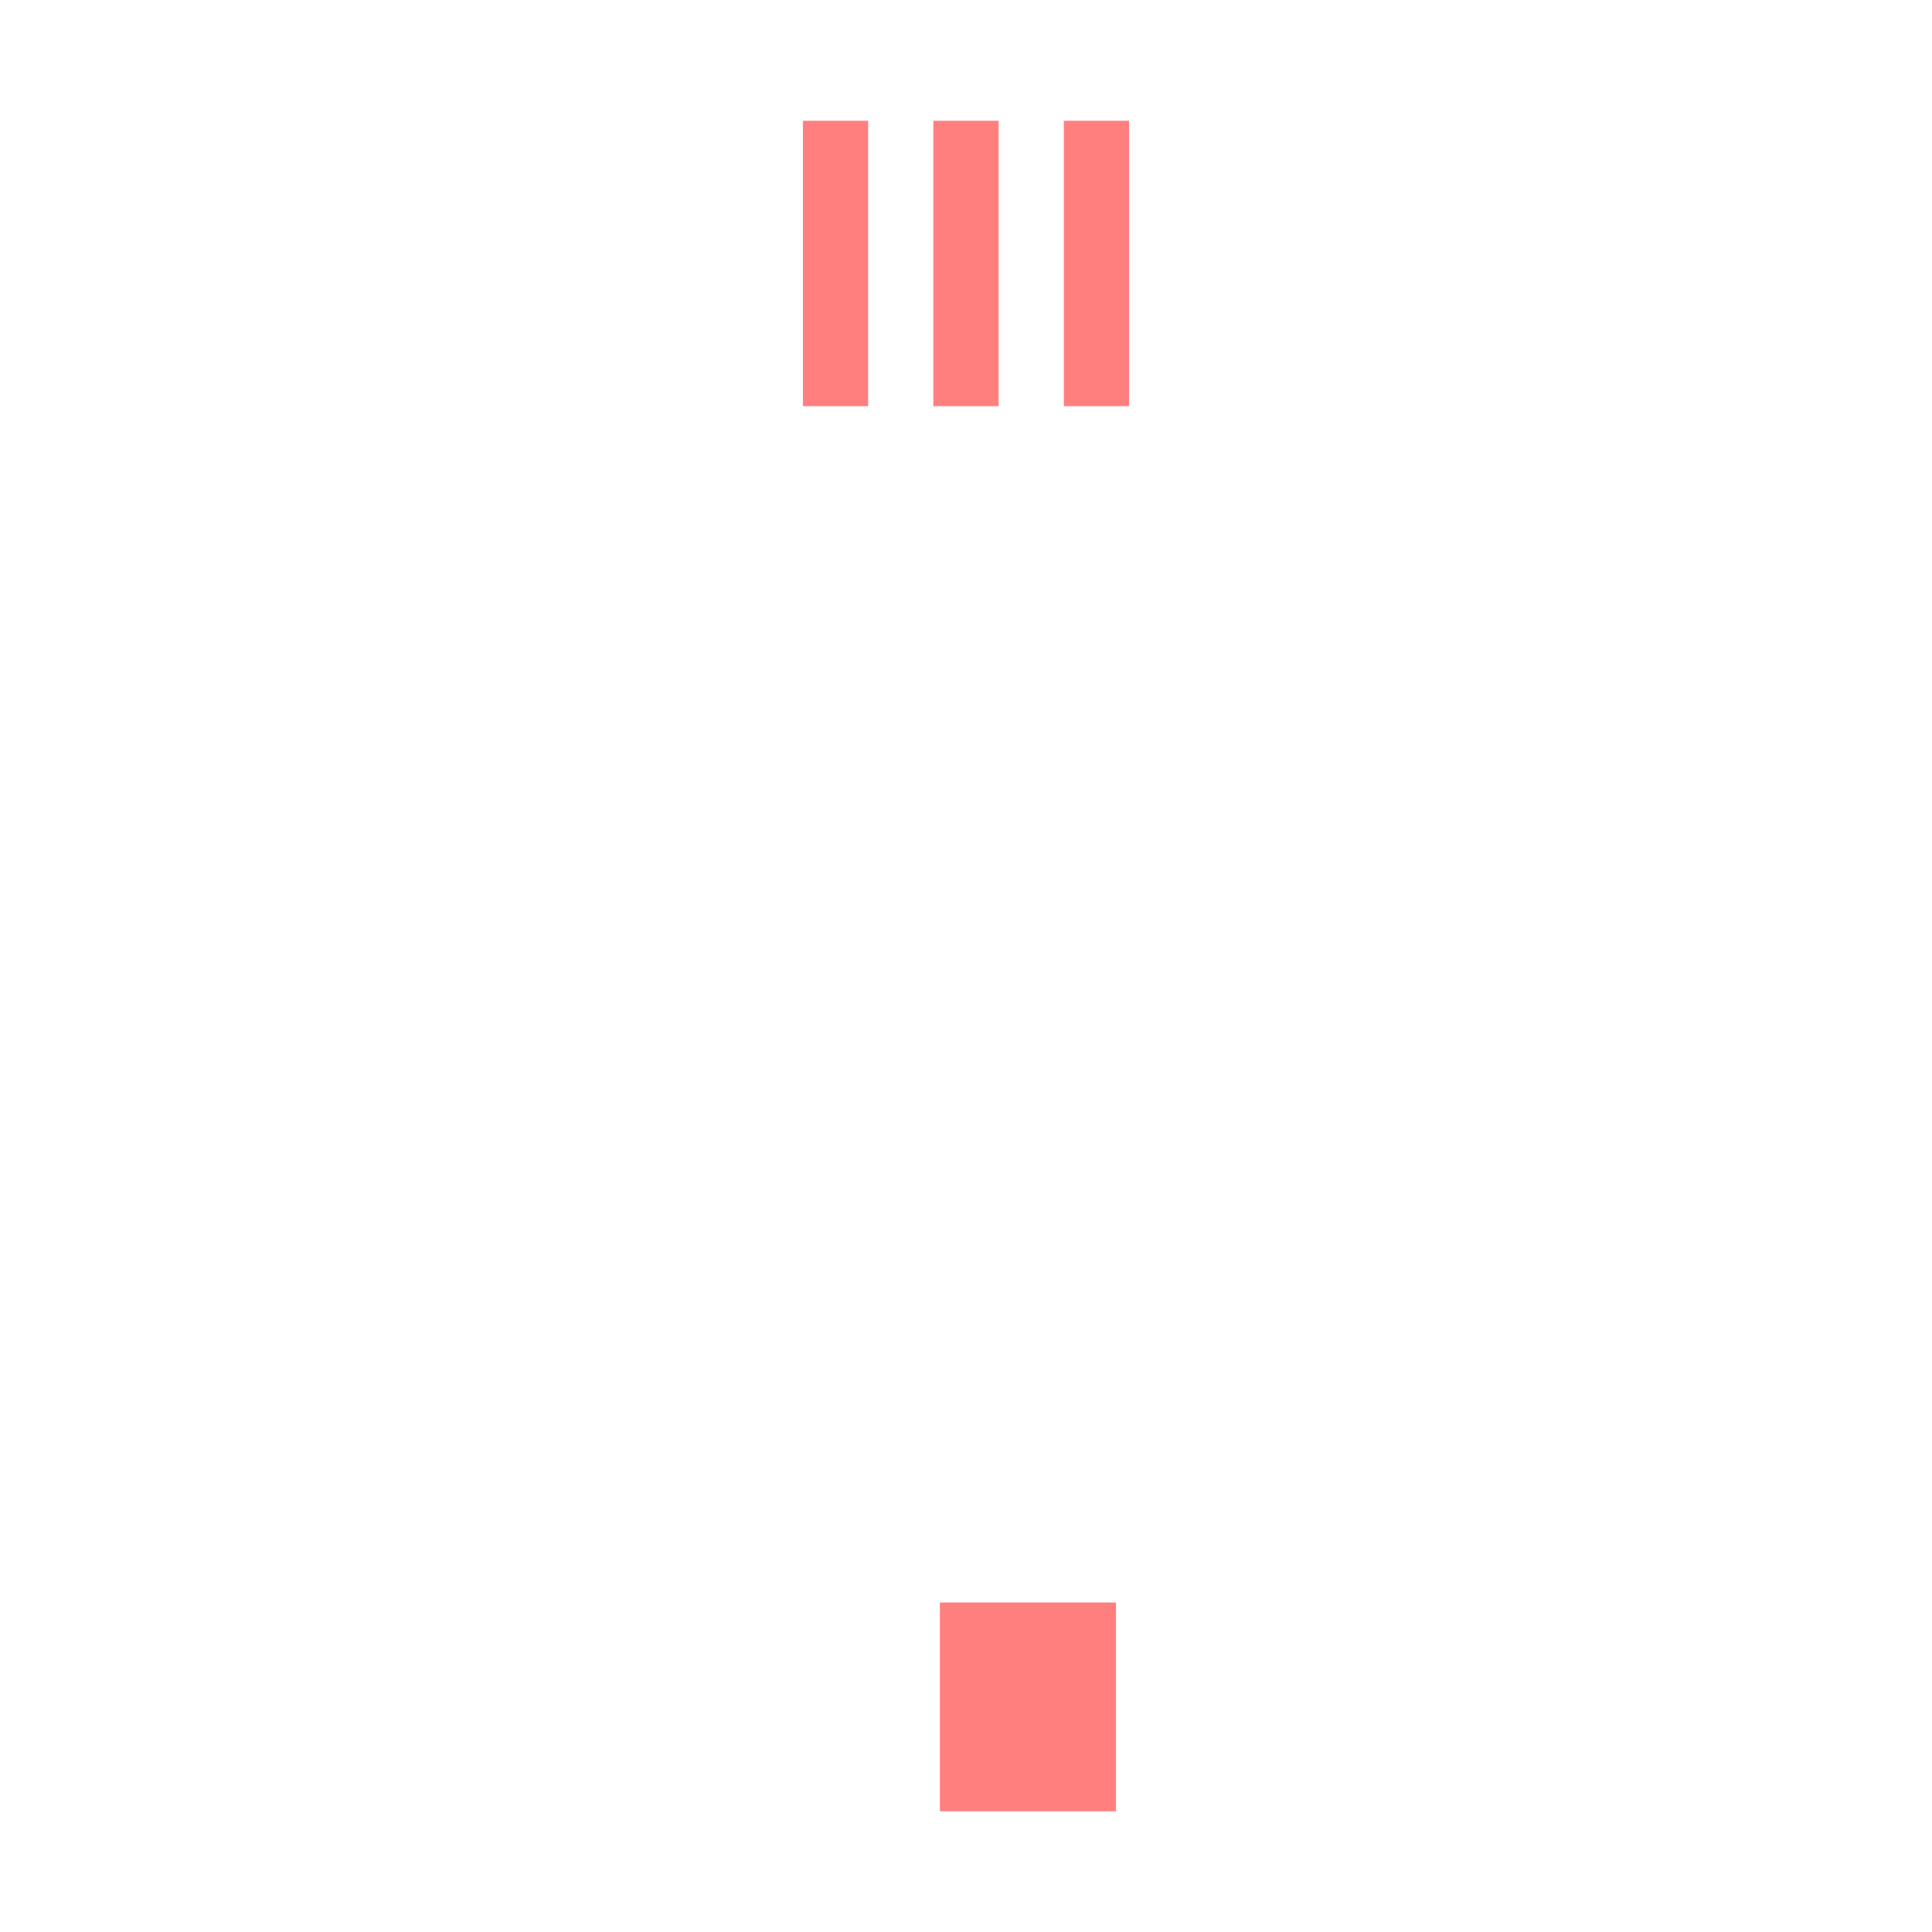
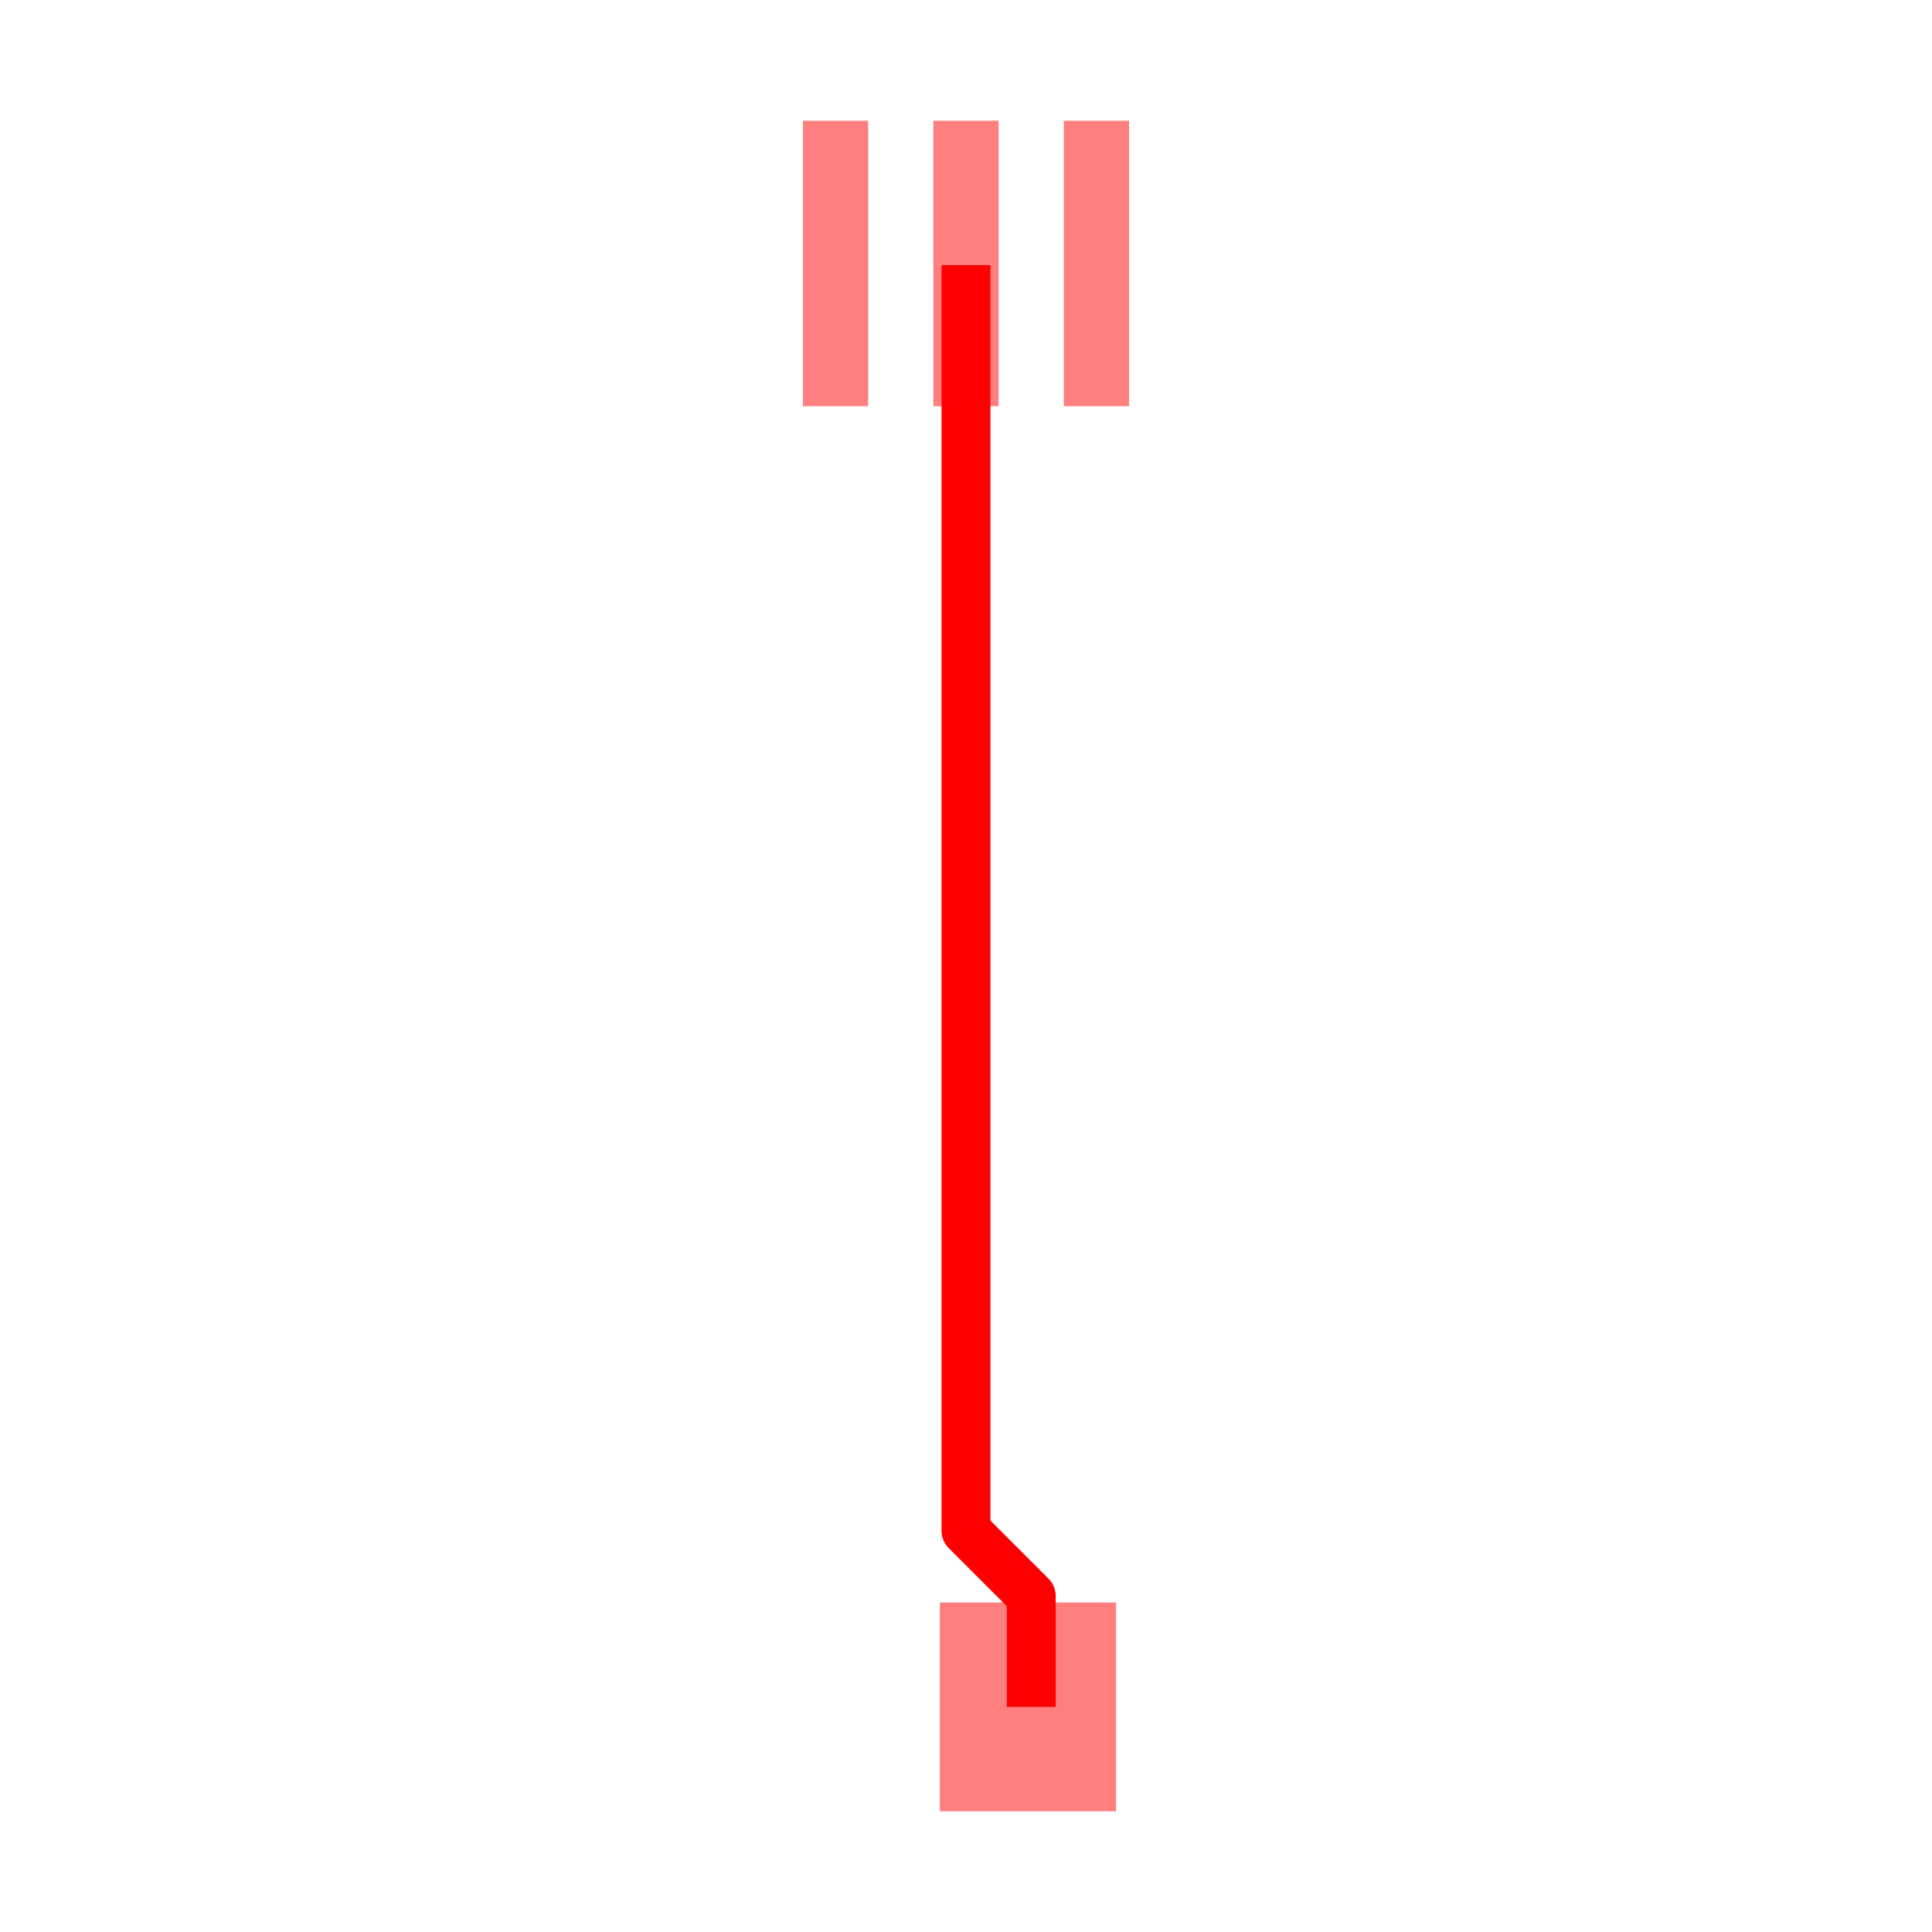
<svg xmlns="http://www.w3.org/2000/svg" width="640" height="640" viewBox="0 0 640 640">
  <rect width="100%" height="100%" fill="white" />
+   <g>
+     <polyline data-points="5.6,-7.58 5.6,-11.46 5.8,-11.66 5.8,-12" data-type="line" data-label="" points="319.992,87.823 319.992,507.073 341.603,528.684 341.603,565.423" fill="none" stroke="red" stroke-linejoin="round" stroke-width="16.208" />
+   </g>
  <g>
    <rect data-type="rect" data-label="top" data-x="6" data-y="-7.574923" x="352.408" y="40" width="21.611" height="94.548" fill="rgba(255,0,0,0.5)" stroke="black" stroke-width="0.009" />
  </g>
  <g>
    <rect data-type="rect" data-label="top source_net_29" data-x="5.59995" data-y="-7.574923" x="309.181" y="40" width="21.611" height="94.548" fill="rgba(255,0,0,0.5)" stroke="black" stroke-width="0.009" />
  </g>
  <g>
    <rect data-type="rect" data-label="top" data-x="5.200154" data-y="-7.574923" x="265.981" y="40" width="21.611" height="94.548" fill="rgba(255,0,0,0.5)" stroke="black" stroke-width="0.009" />
  </g>
  <g>
    <rect data-type="rect" data-label="top source_net_29" data-x="5.79" data-y="-12" x="311.347" y="530.845" width="58.349" height="69.155" fill="rgba(255,0,0,0.5)" stroke="black" stroke-width="0.009" />
  </g>
  <g id="crosshair" style="display: none">
    <line id="crosshair-h" y1="0" y2="640" stroke="#666" stroke-width="0.5" />
    <line id="crosshair-v" x1="0" x2="640" stroke="#666" stroke-width="0.5" />
    <text id="coordinates" font-family="monospace" font-size="12" fill="#666" />
  </g>
</svg>
